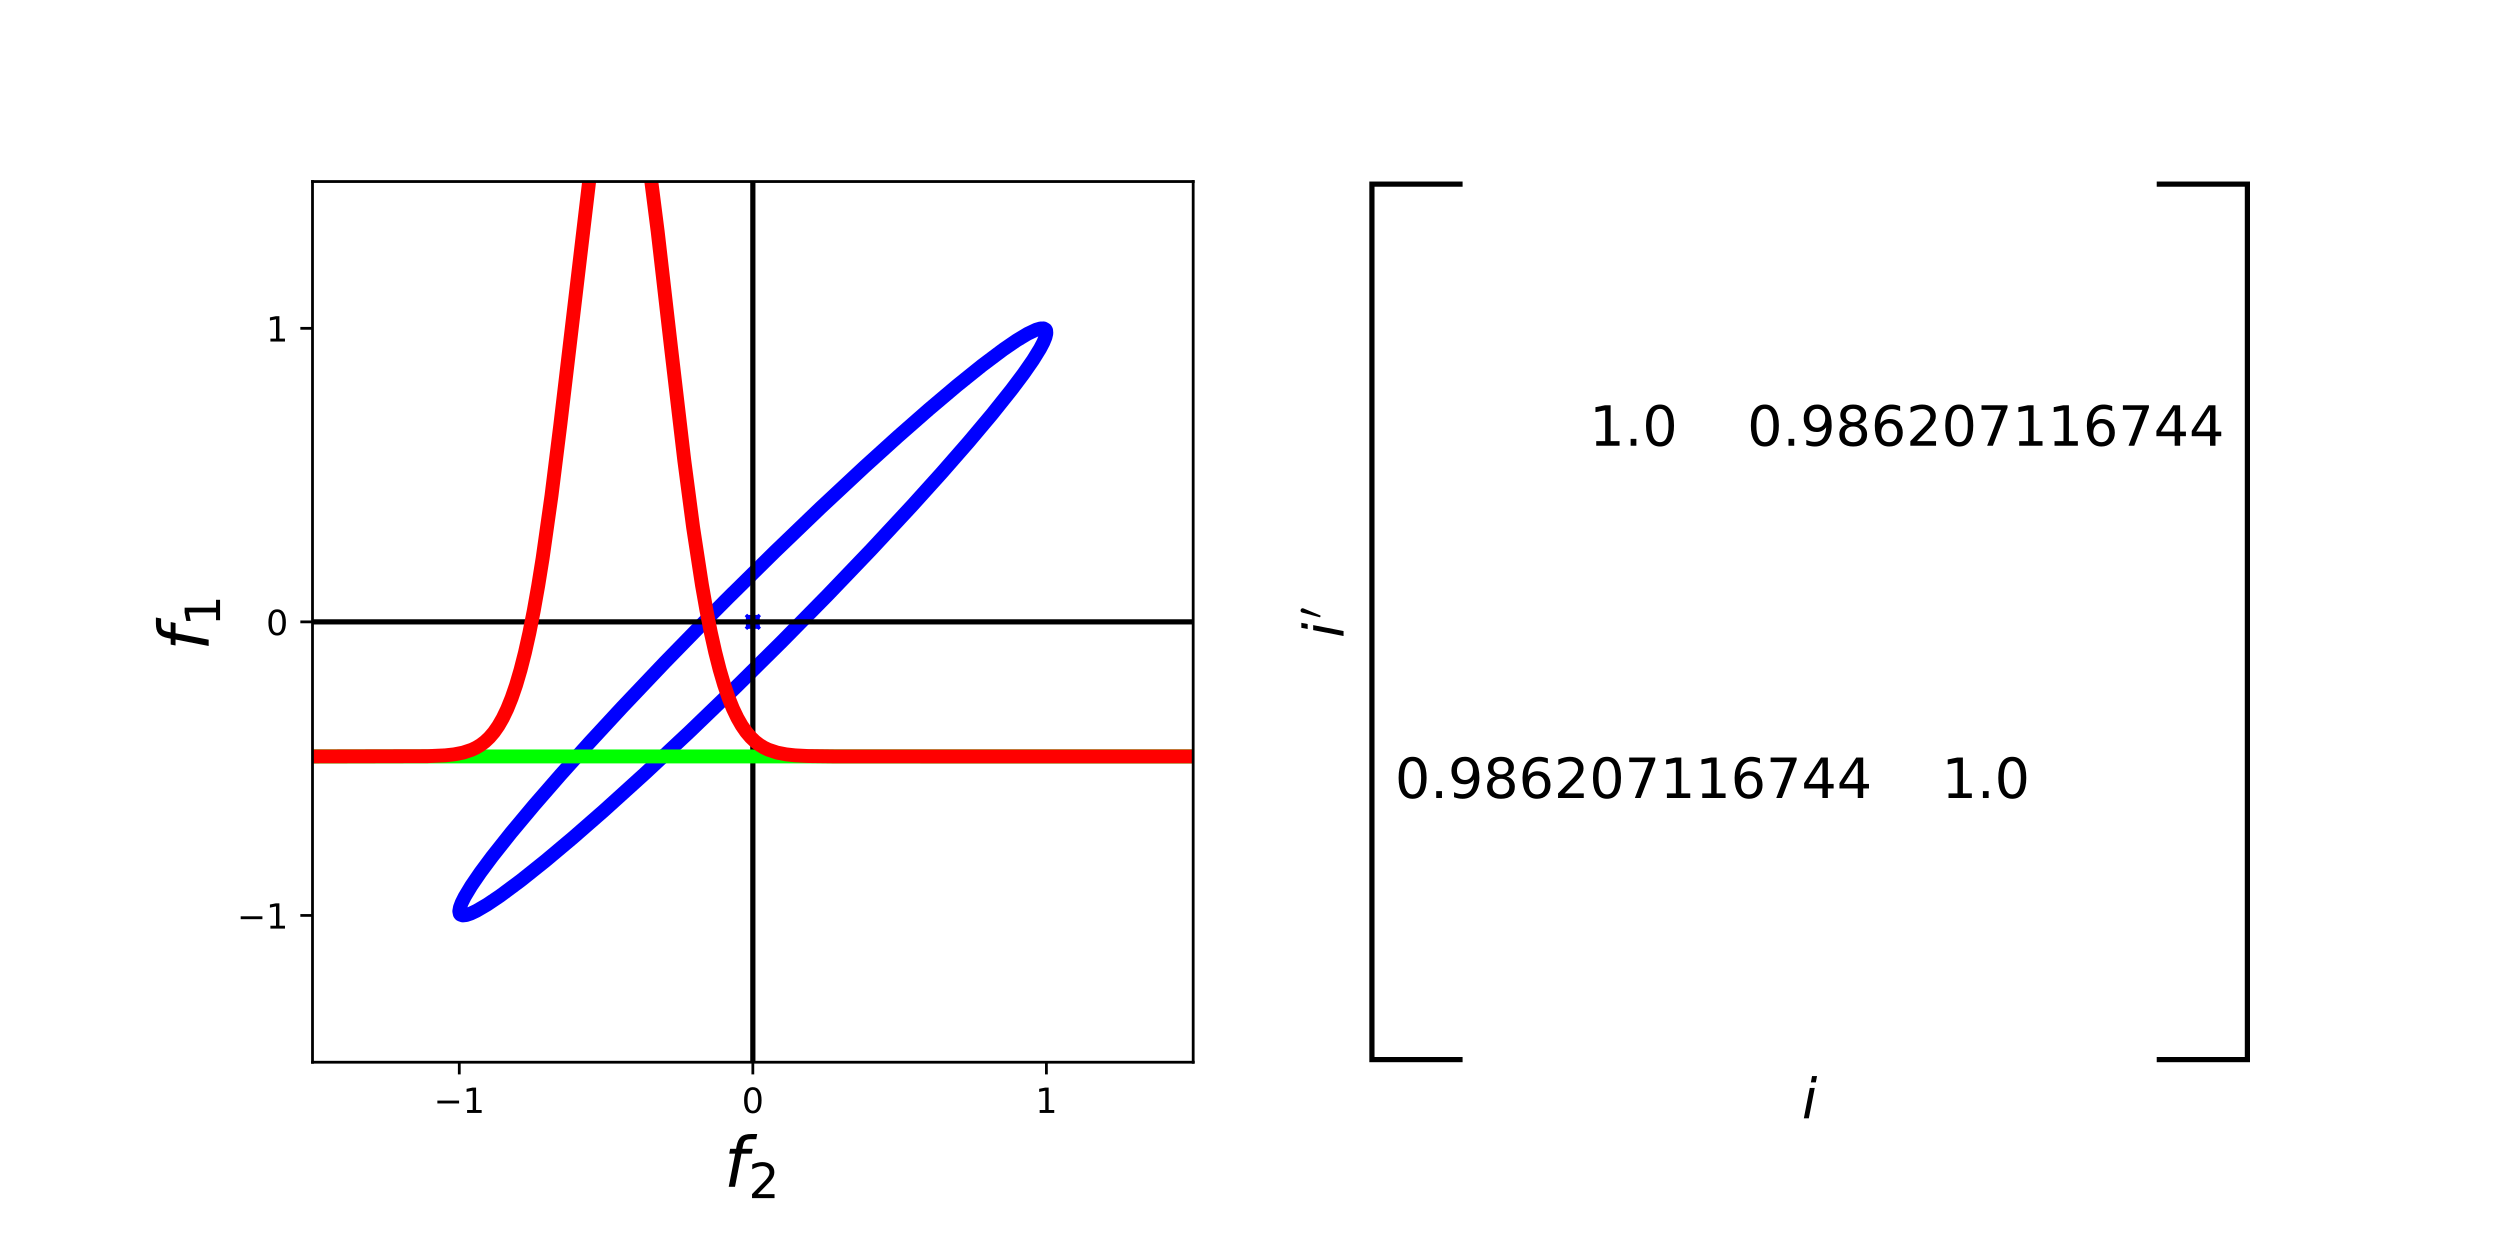
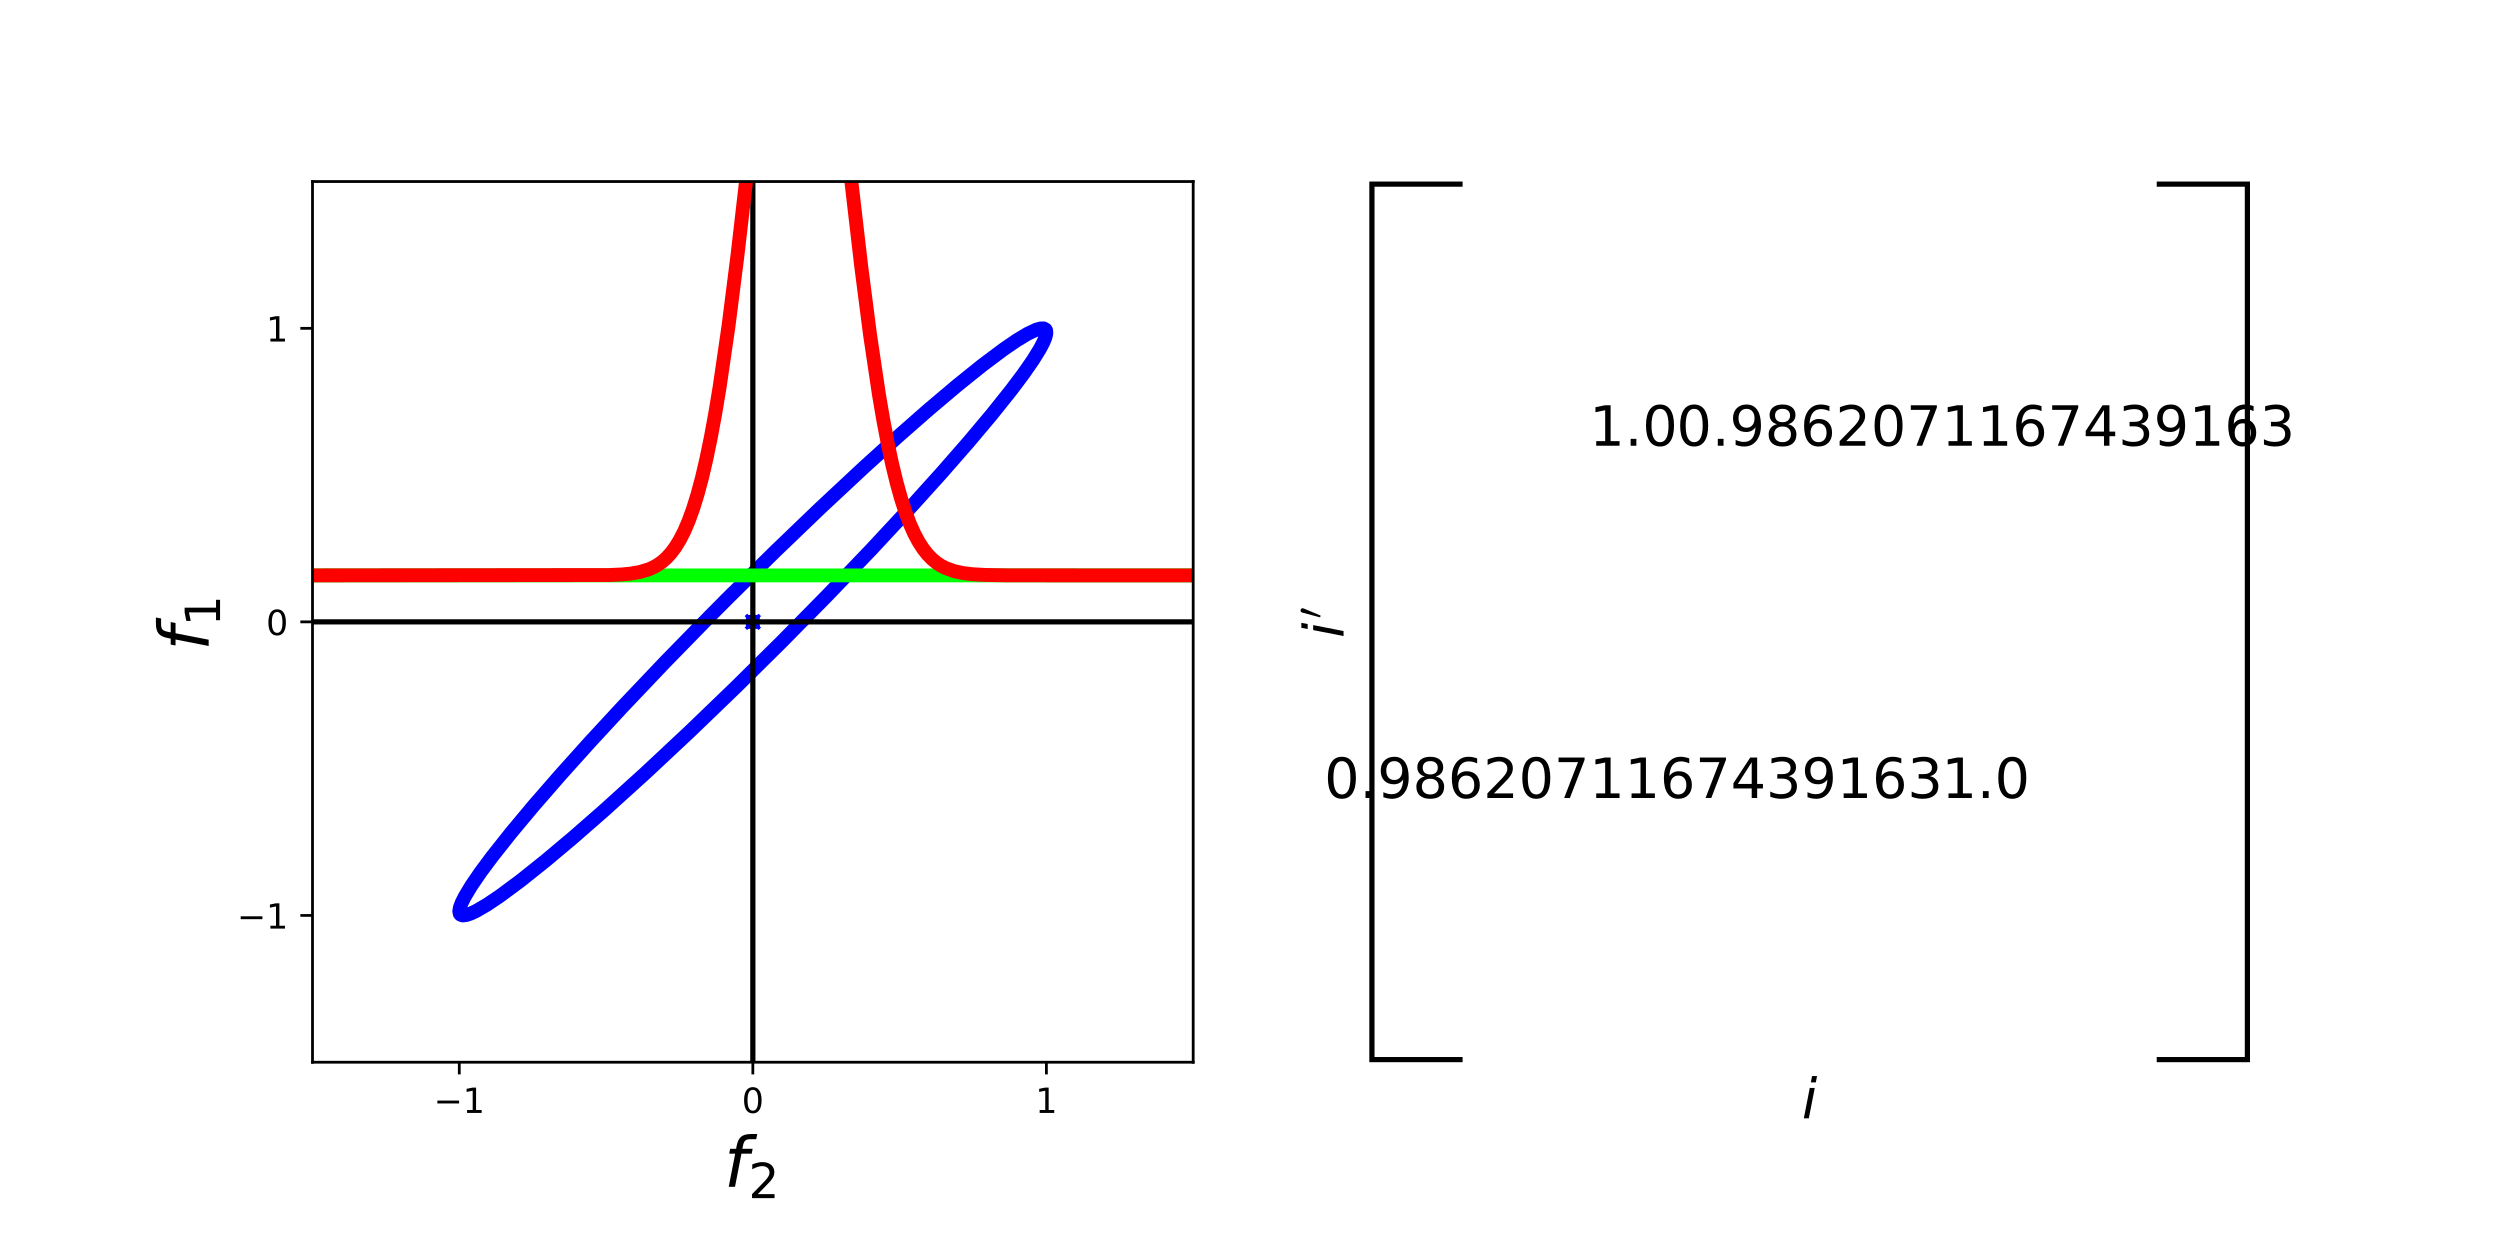
<svg xmlns="http://www.w3.org/2000/svg" xmlns:xlink="http://www.w3.org/1999/xlink" height="360pt" version="1.1" viewBox="0 0 720 360" width="720pt">
  <defs>
    <style type="text/css">
*{stroke-linecap:butt;stroke-linejoin:round;}
  </style>
  </defs>
  <g id="figure_1">
    <g id="patch_1">
      <path d="M 0 360  L 720 360  L 720 0  L 0 0  z " style="fill:none;" />
    </g>
    <g id="axes_1">
      <g id="patch_2">
        <path d="M 90 305.918  L 343.636 305.918  L 343.636 52.282  L 90 52.282  z " style="fill:none;" />
      </g>
      <g id="matplotlib.axis_1">
        <g id="xtick_1">
          <g id="line2d_1">
            <defs>
-               <path d="M 0 0  L 0 3.5  " id="m27f17249e1" style="stroke:#000000;stroke-width:0.8;" />
-             </defs>
-             <g>
-               <use style="stroke:#000000;stroke-width:0.8;" x="132.273" xlink:href="#m27f17249e1" y="305.918" />
+               <path d="M 0 0  L 0 3.5  " id="m2549519bf9" style="stroke:#000000;stroke-width:0.8;" />
+             </defs>
+             <g>
+               <use style="stroke:#000000;stroke-width:0.8;" x="132.273" xlink:href="#m2549519bf9" y="305.918" />
            </g>
          </g>
          <g id="text_1">
            <defs>
              <path d="M 10.594 35.5  L 73.188 35.5  L 73.188 27.203  L 10.594 27.203  z " id="DejaVuSans-2212" />
              <path d="M 12.406 8.297  L 28.516 8.297  L 28.516 63.922  L 10.984 60.406  L 10.984 69.391  L 28.422 72.906  L 38.281 72.906  L 38.281 8.297  L 54.391 8.297  L 54.391 0  L 12.406 0  z " id="DejaVuSans-31" />
            </defs>
            <g transform="translate(124.9016 320.5166)scale(0.1 -0.1)">
              <use xlink:href="#DejaVuSans-2212" />
              <use x="83.789" xlink:href="#DejaVuSans-31" />
            </g>
          </g>
        </g>
        <g id="xtick_2">
          <g id="line2d_2">
            <g>
-               <use style="stroke:#000000;stroke-width:0.8;" x="216.818" xlink:href="#m27f17249e1" y="305.918" />
+               <use style="stroke:#000000;stroke-width:0.8;" x="216.818" xlink:href="#m2549519bf9" y="305.918" />
            </g>
          </g>
          <g id="text_2">
            <defs>
              <path d="M 31.781 66.406  Q 24.172 66.406 20.328 58.906  Q 16.5 51.422 16.5 36.375  Q 16.5 21.391 20.328 13.891  Q 24.172 6.391 31.781 6.391  Q 39.453 6.391 43.281 13.891  Q 47.125 21.391 47.125 36.375  Q 47.125 51.422 43.281 58.906  Q 39.453 66.406 31.781 66.406  z M 31.781 74.219  Q 44.047 74.219 50.516 64.516  Q 56.984 54.828 56.984 36.375  Q 56.984 17.969 50.516 8.266  Q 44.047 -1.422 31.781 -1.422  Q 19.531 -1.422 13.062 8.266  Q 6.594 17.969 6.594 36.375  Q 6.594 54.828 13.062 64.516  Q 19.531 74.219 31.781 74.219  z " id="DejaVuSans-30" />
            </defs>
            <g transform="translate(213.6369 320.5166)scale(0.1 -0.1)">
              <use xlink:href="#DejaVuSans-30" />
            </g>
          </g>
        </g>
        <g id="xtick_3">
          <g id="line2d_3">
            <g>
-               <use style="stroke:#000000;stroke-width:0.8;" x="301.364" xlink:href="#m27f17249e1" y="305.918" />
+               <use style="stroke:#000000;stroke-width:0.8;" x="301.364" xlink:href="#m2549519bf9" y="305.918" />
            </g>
          </g>
          <g id="text_3">
            <g transform="translate(298.1824 320.5166)scale(0.1 -0.1)">
              <use xlink:href="#DejaVuSans-31" />
            </g>
          </g>
        </g>
        <g id="text_4">
          <defs>
            <path d="M 47.797 75.984  L 46.391 68.5  L 37.797 68.5  Q 32.906 68.5 30.688 66.578  Q 28.469 64.656 27.391 59.516  L 26.422 54.688  L 41.219 54.688  L 39.891 47.703  L 25.094 47.703  L 15.828 0  L 6.781 0  L 16.109 47.703  L 7.516 47.703  L 8.797 54.688  L 17.391 54.688  L 18.109 58.5  Q 19.969 68.172 24.625 72.078  Q 29.297 75.984 39.312 75.984  z " id="DejaVuSans-Oblique-66" />
            <path d="M 19.188 8.297  L 53.609 8.297  L 53.609 0  L 7.328 0  L 7.328 8.297  Q 12.938 14.109 22.625 23.891  Q 32.328 33.688 34.812 36.531  Q 39.547 41.844 41.422 45.531  Q 43.312 49.219 43.312 52.781  Q 43.312 58.594 39.234 62.25  Q 35.156 65.922 28.609 65.922  Q 23.969 65.922 18.812 64.312  Q 13.672 62.703 7.812 59.422  L 7.812 69.391  Q 13.766 71.781 18.938 73  Q 24.125 74.219 28.422 74.219  Q 39.75 74.219 46.484 68.547  Q 53.219 62.891 53.219 53.422  Q 53.219 48.922 51.531 44.891  Q 49.859 40.875 45.406 35.406  Q 44.188 33.984 37.641 27.219  Q 31.109 20.453 19.188 8.297  z " id="DejaVuSans-32" />
          </defs>
          <g transform="translate(208.5182 341.7932)scale(0.2 -0.2)">
            <use transform="translate(0 0.015625)" xlink:href="#DejaVuSans-Oblique-66" />
            <use transform="translate(35.20508 -16.39062)scale(0.7)" xlink:href="#DejaVuSans-32" />
          </g>
        </g>
      </g>
      <g id="matplotlib.axis_2">
        <g id="ytick_1">
          <g id="line2d_4">
            <defs>
-               <path d="M 0 0  L -3.5 0  " id="m08bdff8c50" style="stroke:#000000;stroke-width:0.8;" />
-             </defs>
-             <g>
-               <use style="stroke:#000000;stroke-width:0.8;" x="90" xlink:href="#m08bdff8c50" y="263.645" />
+               <path d="M 0 0  L -3.5 0  " id="m1bc0ee7a3c" style="stroke:#000000;stroke-width:0.8;" />
+             </defs>
+             <g>
+               <use style="stroke:#000000;stroke-width:0.8;" x="90" xlink:href="#m1bc0ee7a3c" y="263.645" />
            </g>
          </g>
          <g id="text_5">
            <g transform="translate(68.25781 267.4447)scale(0.1 -0.1)">
              <use xlink:href="#DejaVuSans-2212" />
              <use x="83.789" xlink:href="#DejaVuSans-31" />
            </g>
          </g>
        </g>
        <g id="ytick_2">
          <g id="line2d_5">
            <g>
-               <use style="stroke:#000000;stroke-width:0.8;" x="90" xlink:href="#m08bdff8c50" y="179.1" />
+               <use style="stroke:#000000;stroke-width:0.8;" x="90" xlink:href="#m1bc0ee7a3c" y="179.1" />
            </g>
          </g>
          <g id="text_6">
            <g transform="translate(76.6375 182.8992)scale(0.1 -0.1)">
              <use xlink:href="#DejaVuSans-30" />
            </g>
          </g>
        </g>
        <g id="ytick_3">
          <g id="line2d_6">
            <g>
-               <use style="stroke:#000000;stroke-width:0.8;" x="90" xlink:href="#m08bdff8c50" y="94.555" />
+               <use style="stroke:#000000;stroke-width:0.8;" x="90" xlink:href="#m1bc0ee7a3c" y="94.555" />
            </g>
          </g>
          <g id="text_7">
            <g transform="translate(76.6375 98.35376)scale(0.1 -0.1)">
              <use xlink:href="#DejaVuSans-31" />
            </g>
          </g>
        </g>
        <g id="text_8">
          <g transform="translate(60.09844 187.4)rotate(-90)scale(0.2 -0.2)">
            <use transform="translate(0 0.015625)" xlink:href="#DejaVuSans-Oblique-66" />
            <use transform="translate(35.20508 -16.39062)scale(0.7)" xlink:href="#DejaVuSans-31" />
          </g>
        </g>
      </g>
      <g id="line2d_7">
-         <path clip-path="url(#p7db61c8829)" d="M 209.797 172.079  L 223.13 158.92  L 236.306 146.264  L 248.998 134.424  L 258.589 125.739  L 267.515 117.903  L 275.634 111.043  L 282.816 105.267  L 288.946 100.667  L 292.794 98.033  L 295.962 96.126  L 298.419 94.964  L 299.652 94.607  L 300.555 94.587  L 301.124 94.905  L 301.283 95.189  L 301.348 96.009  L 301.075 97.16  L 300.467 98.638  L 299.525 100.436  L 297.496 103.719  L 294.744 107.678  L 291.292 112.277  L 285.659 119.333  L 278.928 127.341  L 271.208 136.174  L 262.622 145.69  L 250.88 158.316  L 238.291 171.458  L 225.168 184.79  L 211.838 197.981  L 198.631 210.702  L 185.877 222.637  L 173.892 233.49  L 165.059 241.21  L 157.051 247.94  L 149.995 253.574  L 144.003 258.022  L 140.266 260.536  L 137.215 262.319  L 135.576 263.095  L 134.262 263.535  L 133.276 263.639  L 132.623 263.406  L 132.422 263.164  L 132.273 262.427  L 132.461 261.359  L 132.986 259.962  L 133.845 258.243  L 135.751 255.076  L 138.385 251.228  L 141.721 246.733  L 147.212 239.804  L 153.811 231.908  L 161.413 223.171  L 169.898 213.732  L 179.131 203.741  L 191.498 190.72  L 204.494 177.41  L 209.797 172.079  L 209.797 172.079  " style="fill:none;stroke:#0000ff;stroke-linecap:square;stroke-width:4;" />
+         <path clip-path="url(#p33082aded5)" d="M 209.797 172.079  L 223.13 158.92  L 236.306 146.264  L 248.998 134.424  L 258.589 125.739  L 267.515 117.903  L 275.634 111.043  L 282.816 105.267  L 288.946 100.667  L 292.794 98.033  L 295.962 96.126  L 298.419 94.964  L 299.652 94.607  L 300.555 94.587  L 301.124 94.905  L 301.283 95.189  L 301.348 96.009  L 301.075 97.16  L 300.467 98.638  L 299.525 100.436  L 297.496 103.719  L 294.744 107.678  L 291.292 112.277  L 285.659 119.333  L 278.928 127.341  L 271.208 136.174  L 262.622 145.69  L 250.88 158.316  L 238.291 171.458  L 225.168 184.79  L 211.838 197.981  L 198.631 210.702  L 185.877 222.637  L 173.892 233.49  L 165.059 241.21  L 157.051 247.94  L 149.995 253.574  L 144.003 258.022  L 140.266 260.536  L 137.215 262.319  L 135.576 263.095  L 134.262 263.535  L 133.276 263.639  L 132.623 263.406  L 132.422 263.164  L 132.273 262.427  L 132.461 261.359  L 132.986 259.962  L 133.845 258.243  L 135.751 255.076  L 138.385 251.228  L 141.721 246.733  L 147.212 239.804  L 153.811 231.908  L 161.413 223.171  L 169.898 213.732  L 179.131 203.741  L 191.498 190.72  L 204.494 177.41  L 209.797 172.079  L 209.797 172.079  " style="fill:none;stroke:#0000ff;stroke-linecap:square;stroke-width:4;" />
      </g>
      <g id="line2d_8">
-         <path clip-path="url(#p7db61c8829)" d="M 216.818 179.1  " style="fill:none;stroke:#0000ff;stroke-linecap:square;stroke-width:4;" />
+         <path clip-path="url(#p33082aded5)" d="M 216.818 179.1  " style="fill:none;stroke:#0000ff;stroke-linecap:square;stroke-width:4;" />
        <defs>
-           <path d="M -2 2  L 2 -2  M -2 -2  L 2 2  " id="ma912274147" style="stroke:#0000ff;" />
+           <path d="M -2 2  L 2 -2  M -2 -2  L 2 2  " id="m7cdfc0cfdc" style="stroke:#0000ff;" />
        </defs>
-         <g clip-path="url(#p7db61c8829)">
-           <use style="fill:#0000ff;stroke:#0000ff;" x="216.818" xlink:href="#ma912274147" y="179.1" />
+         <g clip-path="url(#p33082aded5)">
+           <use style="fill:#0000ff;stroke:#0000ff;" x="216.818" xlink:href="#m7cdfc0cfdc" y="179.1" />
        </g>
      </g>
      <g id="line2d_9">
-         <path clip-path="url(#p7db61c8829)" d="M 90 179.1  L 343.636 179.1  " style="fill:none;stroke:#000000;stroke-linecap:square;stroke-width:1.5;" />
+         <path clip-path="url(#p33082aded5)" d="M 90 179.1  L 343.636 179.1  " style="fill:none;stroke:#000000;stroke-linecap:square;stroke-width:1.5;" />
      </g>
      <g id="line2d_10">
-         <path clip-path="url(#p7db61c8829)" d="M 216.818 305.918  L 216.818 52.282  " style="fill:none;stroke:#000000;stroke-linecap:square;stroke-width:1.5;" />
+         <path clip-path="url(#p33082aded5)" d="M 216.818 305.918  L 216.818 52.282  " style="fill:none;stroke:#000000;stroke-linecap:square;stroke-width:1.5;" />
      </g>
      <g id="line2d_11">
-         <path clip-path="url(#p7db61c8829)" d="M 90 217.854  L 343.636 217.854  " style="fill:none;stroke:#00ff00;stroke-linecap:square;stroke-width:4;" />
+         <path clip-path="url(#p33082aded5)" d="M 90 165.713  L 343.636 165.713  " style="fill:none;stroke:#00ff00;stroke-linecap:square;stroke-width:4;" />
      </g>
      <g id="line2d_12">
-         <path clip-path="url(#p7db61c8829)" d="M 90 217.854  L 123.138 217.775  L 128.237 217.54  L 130.786 217.259  L 133.335 216.764  L 135.884 215.922  L 137.159 215.314  L 138.433 214.541  L 139.708 213.569  L 140.982 212.358  L 142.257 210.862  L 143.531 209.033  L 144.806 206.818  L 146.08 204.159  L 147.355 201.001  L 148.63 197.287  L 149.904 192.96  L 151.179 187.972  L 152.453 182.282  L 153.728 175.857  L 155.002 168.682  L 156.277 160.756  L 158.826 142.759  L 161.375 122.313  L 170.297 46.958  L 171.571 38.217  L 172.846 30.587  L 174.121 24.247  L 175.395 19.346  L 176.67 16.002  L 177.944 14.297  L 179.219 14.274  L 180.493 15.933  L 181.768 19.233  L 183.042 24.093  L 184.317 30.396  L 185.592 37.992  L 186.866 46.706  L 189.415 66.697  L 193.239 99.96  L 197.063 132.518  L 199.612 151.854  L 202.161 168.475  L 203.435 175.671  L 204.71 182.116  L 205.984 187.826  L 207.259 192.832  L 208.534 197.176  L 209.808 200.907  L 211.083 204.08  L 212.357 206.751  L 213.632 208.978  L 214.906 210.817  L 216.181 212.321  L 217.455 213.539  L 218.73 214.517  L 220.005 215.295  L 221.279 215.907  L 223.828 216.755  L 226.377 217.254  L 228.926 217.537  L 232.75 217.74  L 240.397 217.842  L 279.909 217.854  L 343.636 217.854  L 343.636 217.854  " style="fill:none;stroke:#ff0000;stroke-linecap:square;stroke-width:4;" />
+         <path clip-path="url(#p33082aded5)" d="M 90 165.713  L 175.395 165.613  L 179.219 165.433  L 181.768 165.18  L 184.317 164.73  L 186.866 163.959  L 188.141 163.4  L 189.415 162.688  L 190.69 161.789  L 191.964 160.664  L 193.239 159.272  L 194.513 157.564  L 195.788 155.487  L 197.063 152.988  L 198.337 150.009  L 199.612 146.492  L 200.886 142.382  L 202.161 137.627  L 203.435 132.183  L 204.71 126.014  L 205.984 119.098  L 207.259 111.43  L 209.808 93.91  L 212.357 73.837  L 216.181 40.752  L 220.005 7.98  L 221.157 -1  M 238.878 -1  L 240.397 10.922  L 244.221 43.946  L 248.045 76.815  L 250.594 96.564  L 253.143 113.681  L 254.418 121.137  L 255.692 127.839  L 256.967 133.8  L 258.241 139.045  L 259.516 143.612  L 260.79 147.548  L 262.065 150.906  L 263.339 153.744  L 264.614 156.117  L 265.889 158.084  L 267.163 159.697  L 268.438 161.009  L 269.712 162.065  L 270.987 162.907  L 272.261 163.573  L 274.81 164.499  L 277.36 165.046  L 279.909 165.359  L 283.732 165.585  L 290.105 165.693  L 314.322 165.713  L 343.636 165.713  L 343.636 165.713  " style="fill:none;stroke:#ff0000;stroke-linecap:square;stroke-width:4;" />
      </g>
      <g id="patch_3">
        <path d="M 90 305.918  L 90 52.282  " style="fill:none;stroke:#000000;stroke-linecap:square;stroke-linejoin:miter;stroke-width:0.8;" />
      </g>
      <g id="patch_4">
        <path d="M 343.636 305.918  L 343.636 52.282  " style="fill:none;stroke:#000000;stroke-linecap:square;stroke-linejoin:miter;stroke-width:0.8;" />
      </g>
      <g id="patch_5">
        <path d="M 90 305.918  L 343.636 305.918  " style="fill:none;stroke:#000000;stroke-linecap:square;stroke-linejoin:miter;stroke-width:0.8;" />
      </g>
      <g id="patch_6">
        <path d="M 90 52.282  L 343.636 52.282  " style="fill:none;stroke:#000000;stroke-linecap:square;stroke-linejoin:miter;stroke-width:0.8;" />
      </g>
    </g>
    <g id="axes_2">
      <g id="matplotlib.axis_3">
        <g id="text_9">
          <defs>
            <path d="M 18.312 75.984  L 27.297 75.984  L 25.094 64.594  L 16.109 64.594  z M 14.203 54.688  L 23.188 54.688  L 12.5 0  L 3.516 0  z " id="DejaVuSans-Oblique-69" />
          </defs>
          <g transform="translate(518.9418 322.0757)scale(0.16 -0.16)">
            <use transform="translate(0 0.015625)" xlink:href="#DejaVuSans-Oblique-69" />
          </g>
        </g>
      </g>
      <g id="matplotlib.axis_4">
        <g id="text_10">
          <defs>
            <path d="M 3.516 5.422  Q 2.875 5.609 2.875 6.391  L 15.094 51.812  Q 15.672 53.656 17.078 54.781  Q 18.5 55.906 20.312 55.906  Q 22.656 55.906 24.438 54.359  Q 26.219 52.828 26.219 50.484  Q 26.219 49.469 25.688 48.188  L 7.625 4.984  Q 7.281 4.297 6.688 4.297  Q 6.156 4.297 5 4.781  Q 3.859 5.281 3.516 5.422  z " id="Cmsy10-30" />
          </defs>
          <g transform="translate(387.0361 183.74)rotate(-90)scale(0.16 -0.16)">
            <use transform="translate(0 0.584375)" xlink:href="#DejaVuSans-Oblique-69" />
            <use transform="translate(35.23091 38.86563)scale(0.7)" xlink:href="#Cmsy10-30" />
          </g>
        </g>
      </g>
      <g id="line2d_13">
-         <path clip-path="url(#p89f3c88f97)" d="M 419.727 52.282  L 394.364 52.282  L 394.364 305.918  L 419.727 305.918  " style="fill:none;stroke:#000000;stroke-linecap:square;stroke-width:3;" />
+         <path clip-path="url(#pa7494ef55f)" d="M 419.727 52.282  L 394.364 52.282  L 394.364 305.918  L 419.727 305.918  " style="fill:none;stroke:#000000;stroke-linecap:square;stroke-width:3;" />
      </g>
      <g id="line2d_14">
-         <path clip-path="url(#p89f3c88f97)" d="M 622.636 52.282  L 648 52.282  L 648 305.918  L 622.636 305.918  " style="fill:none;stroke:#000000;stroke-linecap:square;stroke-width:3;" />
+         <path clip-path="url(#pa7494ef55f)" d="M 622.636 52.282  L 648 52.282  L 648 305.918  L 622.636 305.918  " style="fill:none;stroke:#000000;stroke-linecap:square;stroke-width:3;" />
      </g>
      <g id="text_11">
        <defs>
          <path d="M 10.688 12.406  L 21 12.406  L 21 0  L 10.688 0  z " id="DejaVuSans-2e" />
        </defs>
        <g transform="translate(457.732 128.3727)scale(0.16 -0.16)">
          <use xlink:href="#DejaVuSans-31" />
          <use x="63.623" xlink:href="#DejaVuSans-2e" />
          <use x="95.41" xlink:href="#DejaVuSans-30" />
        </g>
      </g>
      <g id="text_12">
        <defs>
          <path d="M 10.984 1.516  L 10.984 10.5  Q 14.703 8.734 18.5 7.812  Q 22.312 6.891 25.984 6.891  Q 35.75 6.891 40.891 13.453  Q 46.047 20.016 46.781 33.406  Q 43.953 29.203 39.594 26.953  Q 35.25 24.703 29.984 24.703  Q 19.047 24.703 12.672 31.312  Q 6.297 37.938 6.297 49.422  Q 6.297 60.641 12.938 67.422  Q 19.578 74.219 30.609 74.219  Q 43.266 74.219 49.922 64.516  Q 56.594 54.828 56.594 36.375  Q 56.594 19.141 48.406 8.859  Q 40.234 -1.422 26.422 -1.422  Q 22.703 -1.422 18.891 -0.688  Q 15.094 0.047 10.984 1.516  z M 30.609 32.422  Q 37.25 32.422 41.125 36.953  Q 45.016 41.5 45.016 49.422  Q 45.016 57.281 41.125 61.844  Q 37.25 66.406 30.609 66.406  Q 23.969 66.406 20.094 61.844  Q 16.219 57.281 16.219 49.422  Q 16.219 41.5 20.094 36.953  Q 23.969 32.422 30.609 32.422  z " id="DejaVuSans-39" />
          <path d="M 31.781 34.625  Q 24.75 34.625 20.719 30.859  Q 16.703 27.094 16.703 20.516  Q 16.703 13.922 20.719 10.156  Q 24.75 6.391 31.781 6.391  Q 38.812 6.391 42.859 10.172  Q 46.922 13.969 46.922 20.516  Q 46.922 27.094 42.891 30.859  Q 38.875 34.625 31.781 34.625  z M 21.922 38.812  Q 15.578 40.375 12.031 44.719  Q 8.5 49.078 8.5 55.328  Q 8.5 64.062 14.719 69.141  Q 20.953 74.219 31.781 74.219  Q 42.672 74.219 48.875 69.141  Q 55.078 64.062 55.078 55.328  Q 55.078 49.078 51.531 44.719  Q 48 40.375 41.703 38.812  Q 48.828 37.156 52.797 32.312  Q 56.781 27.484 56.781 20.516  Q 56.781 9.906 50.312 4.234  Q 43.844 -1.422 31.781 -1.422  Q 19.734 -1.422 13.25 4.234  Q 6.781 9.906 6.781 20.516  Q 6.781 27.484 10.781 32.312  Q 14.797 37.156 21.922 38.812  z M 18.312 54.391  Q 18.312 48.734 21.844 45.562  Q 25.391 42.391 31.781 42.391  Q 38.141 42.391 41.719 45.562  Q 45.312 48.734 45.312 54.391  Q 45.312 60.062 41.719 63.234  Q 38.141 66.406 31.781 66.406  Q 25.391 66.406 21.844 63.234  Q 18.312 60.062 18.312 54.391  z " id="DejaVuSans-38" />
          <path d="M 33.016 40.375  Q 26.375 40.375 22.484 35.828  Q 18.609 31.297 18.609 23.391  Q 18.609 15.531 22.484 10.953  Q 26.375 6.391 33.016 6.391  Q 39.656 6.391 43.531 10.953  Q 47.406 15.531 47.406 23.391  Q 47.406 31.297 43.531 35.828  Q 39.656 40.375 33.016 40.375  z M 52.594 71.297  L 52.594 62.312  Q 48.875 64.062 45.094 64.984  Q 41.312 65.922 37.594 65.922  Q 27.828 65.922 22.672 59.328  Q 17.531 52.734 16.797 39.406  Q 19.672 43.656 24.016 45.922  Q 28.375 48.188 33.594 48.188  Q 44.578 48.188 50.953 41.516  Q 57.328 34.859 57.328 23.391  Q 57.328 12.156 50.688 5.359  Q 44.047 -1.422 33.016 -1.422  Q 20.359 -1.422 13.672 8.266  Q 6.984 17.969 6.984 36.375  Q 6.984 53.656 15.188 63.938  Q 23.391 74.219 37.203 74.219  Q 40.922 74.219 44.703 73.484  Q 48.484 72.75 52.594 71.297  z " id="DejaVuSans-36" />
          <path d="M 8.203 72.906  L 55.078 72.906  L 55.078 68.703  L 28.609 0  L 18.312 0  L 43.219 64.594  L 8.203 64.594  z " id="DejaVuSans-37" />
          <path d="M 37.797 64.312  L 12.891 25.391  L 37.797 25.391  z M 35.203 72.906  L 47.609 72.906  L 47.609 25.391  L 58.016 25.391  L 58.016 17.188  L 47.609 17.188  L 47.609 0  L 37.797 0  L 37.797 17.188  L 4.891 17.188  L 4.891 26.703  z " id="DejaVuSans-34" />
+           <path d="M 40.578 39.312  Q 47.656 37.797 51.625 33  Q 55.609 28.219 55.609 21.188  Q 55.609 10.406 48.188 4.484  Q 40.766 -1.422 27.094 -1.422  Q 22.516 -1.422 17.656 -0.516  Q 12.797 0.391 7.625 2.203  L 7.625 11.719  Q 11.719 9.328 16.594 8.109  Q 21.484 6.891 26.812 6.891  Q 36.078 6.891 40.938 10.547  Q 45.797 14.203 45.797 21.188  Q 45.797 27.641 41.281 31.266  Q 36.766 34.906 28.719 34.906  L 20.219 34.906  L 20.219 43.016  L 29.109 43.016  Q 36.375 43.016 40.234 45.922  Q 44.094 48.828 44.094 54.297  Q 44.094 59.906 40.109 62.906  Q 36.141 65.922 28.719 65.922  Q 24.656 65.922 20.016 65.031  Q 15.375 64.156 9.812 62.312  L 9.812 71.094  Q 15.438 72.656 20.344 73.438  Q 25.25 74.219 29.594 74.219  Q 40.828 74.219 47.359 69.109  Q 53.906 64.016 53.906 55.328  Q 53.906 49.266 50.438 45.094  Q 46.969 40.922 40.578 39.312  z " id="DejaVuSans-33" />
        </defs>
-         <g transform="translate(503.1966 128.3727)scale(0.16 -0.16)">
+         <g transform="translate(482.8366 128.3727)scale(0.16 -0.16)">
          <use xlink:href="#DejaVuSans-30" />
          <use x="63.623" xlink:href="#DejaVuSans-2e" />
          <use x="95.41" xlink:href="#DejaVuSans-39" />
          <use x="159.033" xlink:href="#DejaVuSans-38" />
          <use x="222.656" xlink:href="#DejaVuSans-36" />
          <use x="286.279" xlink:href="#DejaVuSans-32" />
          <use x="349.902" xlink:href="#DejaVuSans-30" />
          <use x="413.525" xlink:href="#DejaVuSans-37" />
          <use x="477.148" xlink:href="#DejaVuSans-31" />
          <use x="540.771" xlink:href="#DejaVuSans-31" />
          <use x="604.395" xlink:href="#DejaVuSans-36" />
          <use x="668.018" xlink:href="#DejaVuSans-37" />
          <use x="731.641" xlink:href="#DejaVuSans-34" />
-           <use x="795.264" xlink:href="#DejaVuSans-34" />
+           <use x="795.264" xlink:href="#DejaVuSans-33" />
+           <use x="858.887" xlink:href="#DejaVuSans-39" />
+           <use x="922.51" xlink:href="#DejaVuSans-31" />
+           <use x="986.133" xlink:href="#DejaVuSans-36" />
+           <use x="1049.756" xlink:href="#DejaVuSans-33" />
        </g>
      </g>
      <g id="text_13">
-         <g transform="translate(401.742 229.8273)scale(0.16 -0.16)">
+         <g transform="translate(381.382 229.8273)scale(0.16 -0.16)">
          <use xlink:href="#DejaVuSans-30" />
          <use x="63.623" xlink:href="#DejaVuSans-2e" />
          <use x="95.41" xlink:href="#DejaVuSans-39" />
          <use x="159.033" xlink:href="#DejaVuSans-38" />
          <use x="222.656" xlink:href="#DejaVuSans-36" />
          <use x="286.279" xlink:href="#DejaVuSans-32" />
          <use x="349.902" xlink:href="#DejaVuSans-30" />
          <use x="413.525" xlink:href="#DejaVuSans-37" />
          <use x="477.148" xlink:href="#DejaVuSans-31" />
          <use x="540.771" xlink:href="#DejaVuSans-31" />
          <use x="604.395" xlink:href="#DejaVuSans-36" />
          <use x="668.018" xlink:href="#DejaVuSans-37" />
          <use x="731.641" xlink:href="#DejaVuSans-34" />
-           <use x="795.264" xlink:href="#DejaVuSans-34" />
+           <use x="795.264" xlink:href="#DejaVuSans-33" />
+           <use x="858.887" xlink:href="#DejaVuSans-39" />
+           <use x="922.51" xlink:href="#DejaVuSans-31" />
+           <use x="986.133" xlink:href="#DejaVuSans-36" />
+           <use x="1049.756" xlink:href="#DejaVuSans-33" />
        </g>
      </g>
      <g id="text_14">
        <g transform="translate(559.1866 229.8273)scale(0.16 -0.16)">
          <use xlink:href="#DejaVuSans-31" />
          <use x="63.623" xlink:href="#DejaVuSans-2e" />
          <use x="95.41" xlink:href="#DejaVuSans-30" />
        </g>
      </g>
    </g>
  </g>
  <defs>
-     <clipPath id="p7db61c8829">
+     <clipPath id="p33082aded5">
      <rect height="253.636" width="253.636" x="90" y="52.282" />
    </clipPath>
-     <clipPath id="p89f3c88f97">
+     <clipPath id="pa7494ef55f">
      <rect height="253.636" width="253.636" x="394.364" y="52.282" />
    </clipPath>
  </defs>
</svg>
